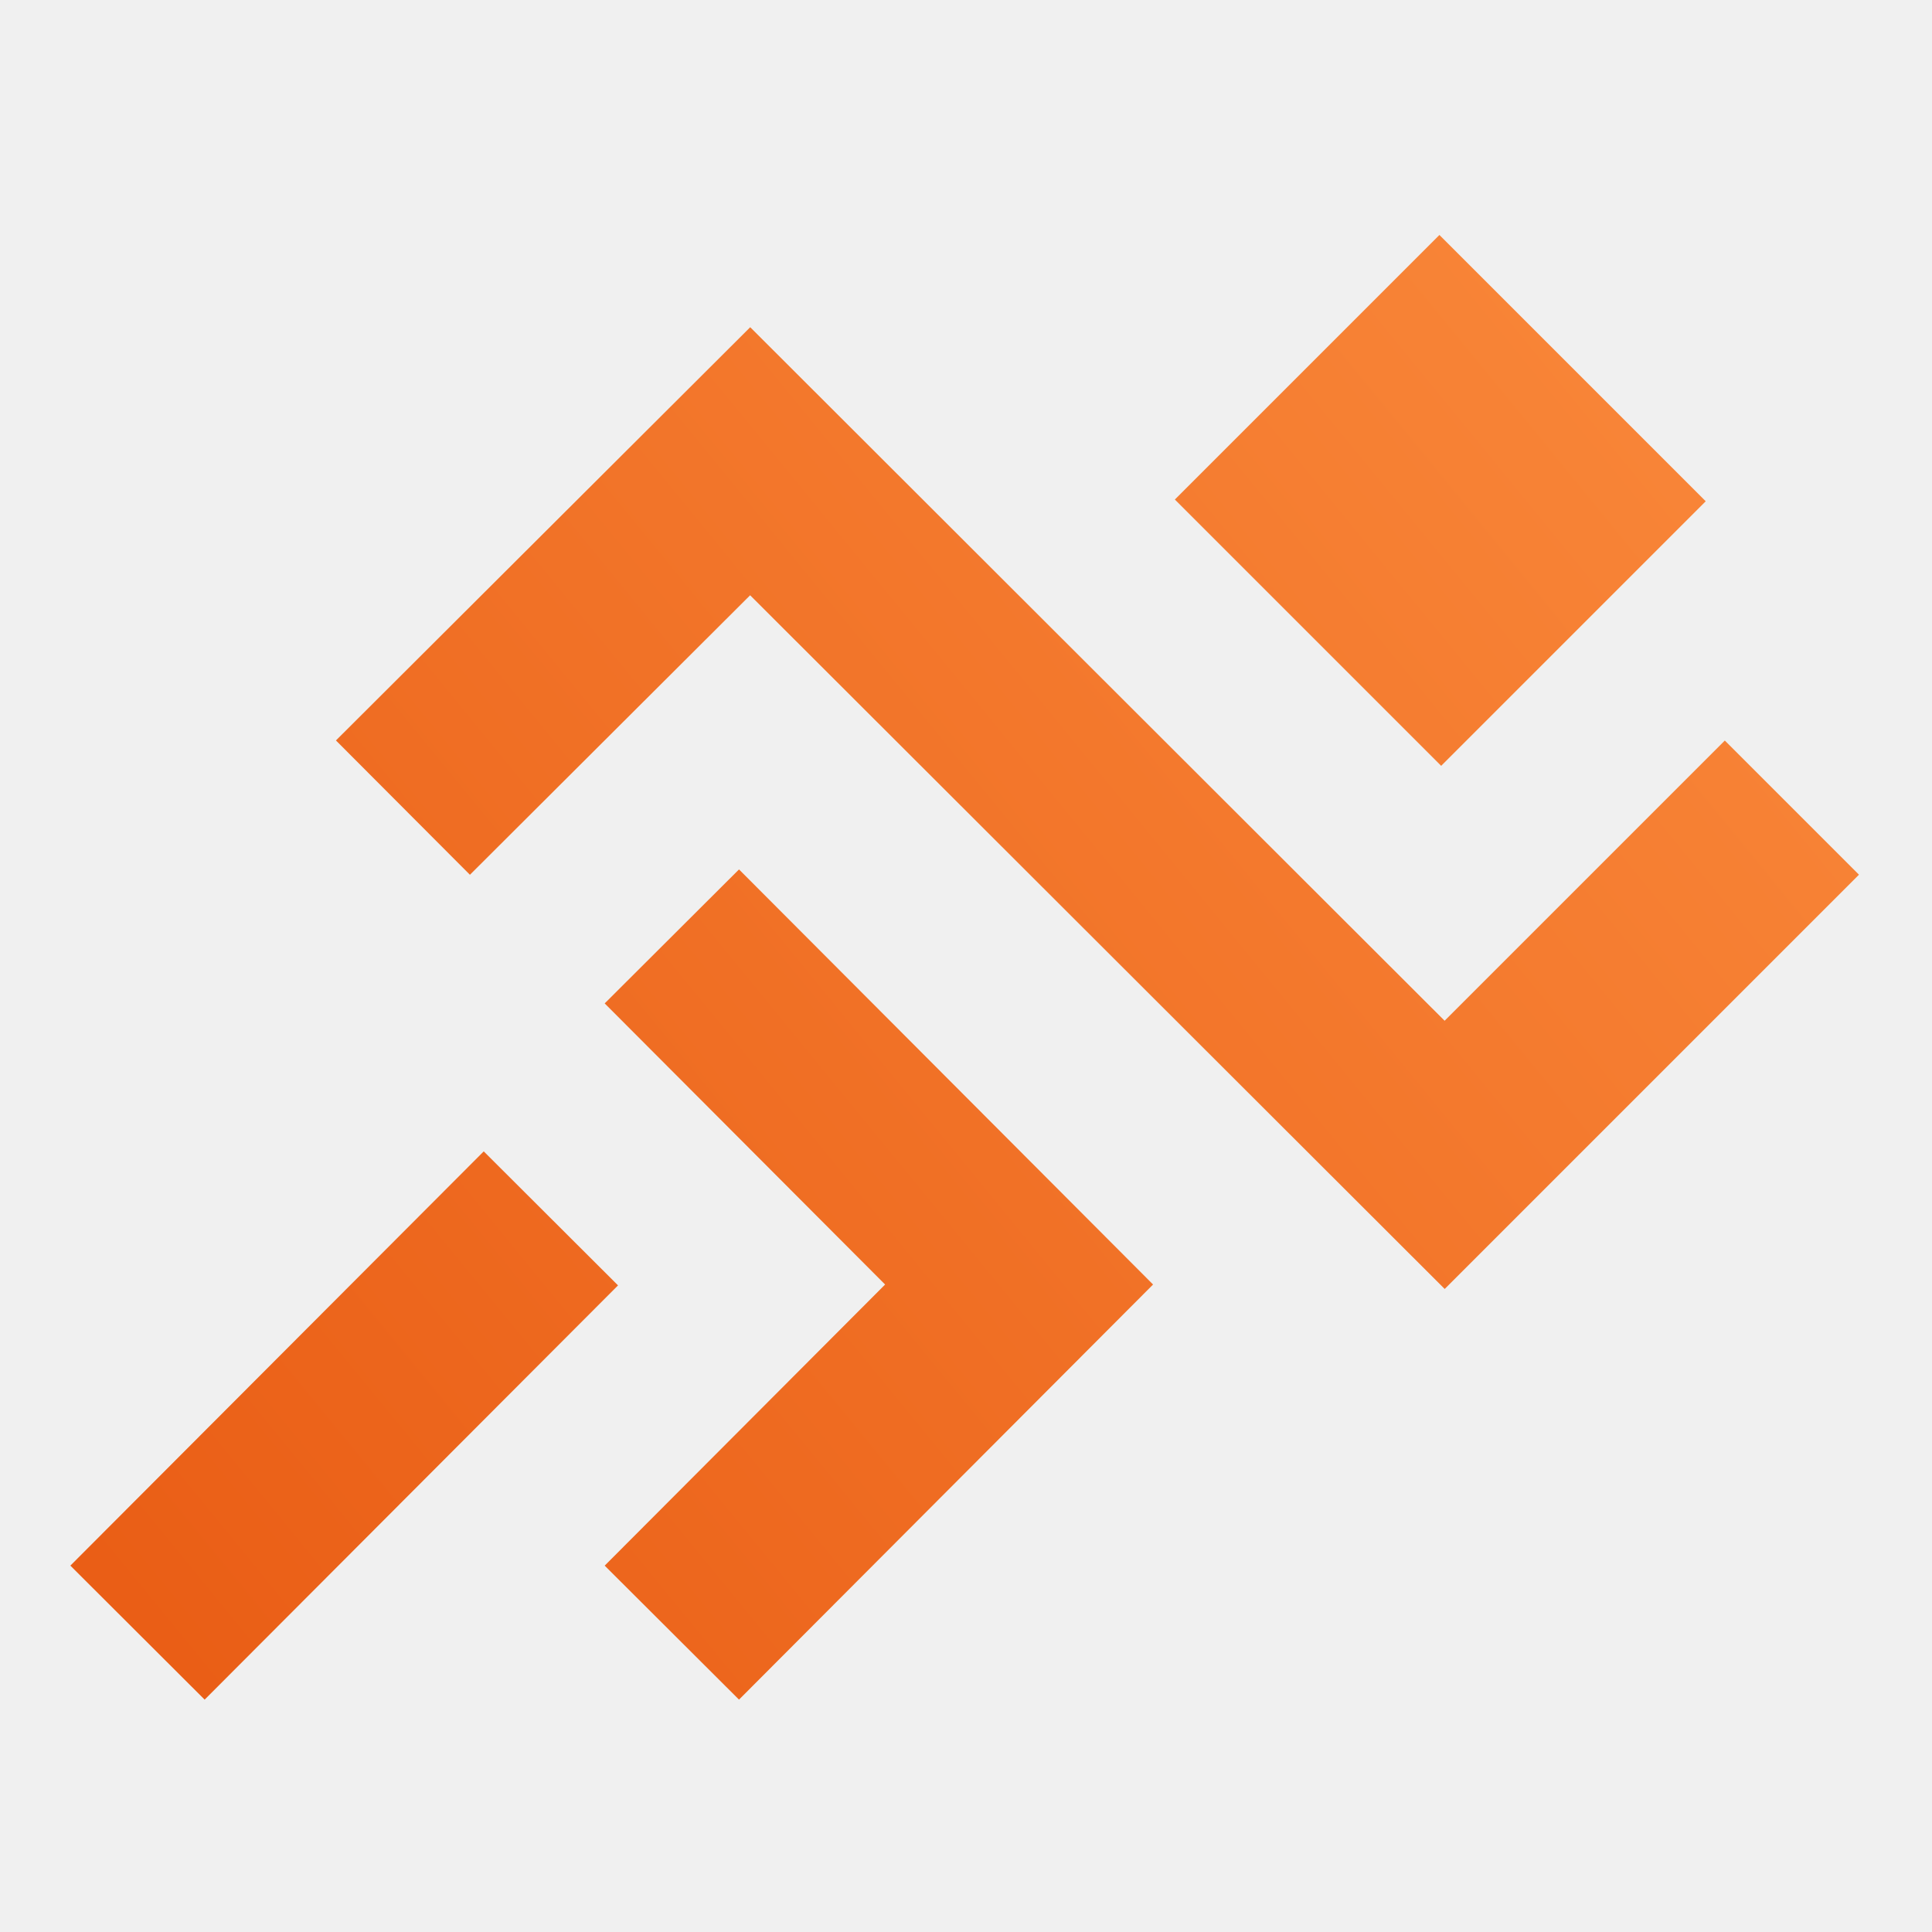
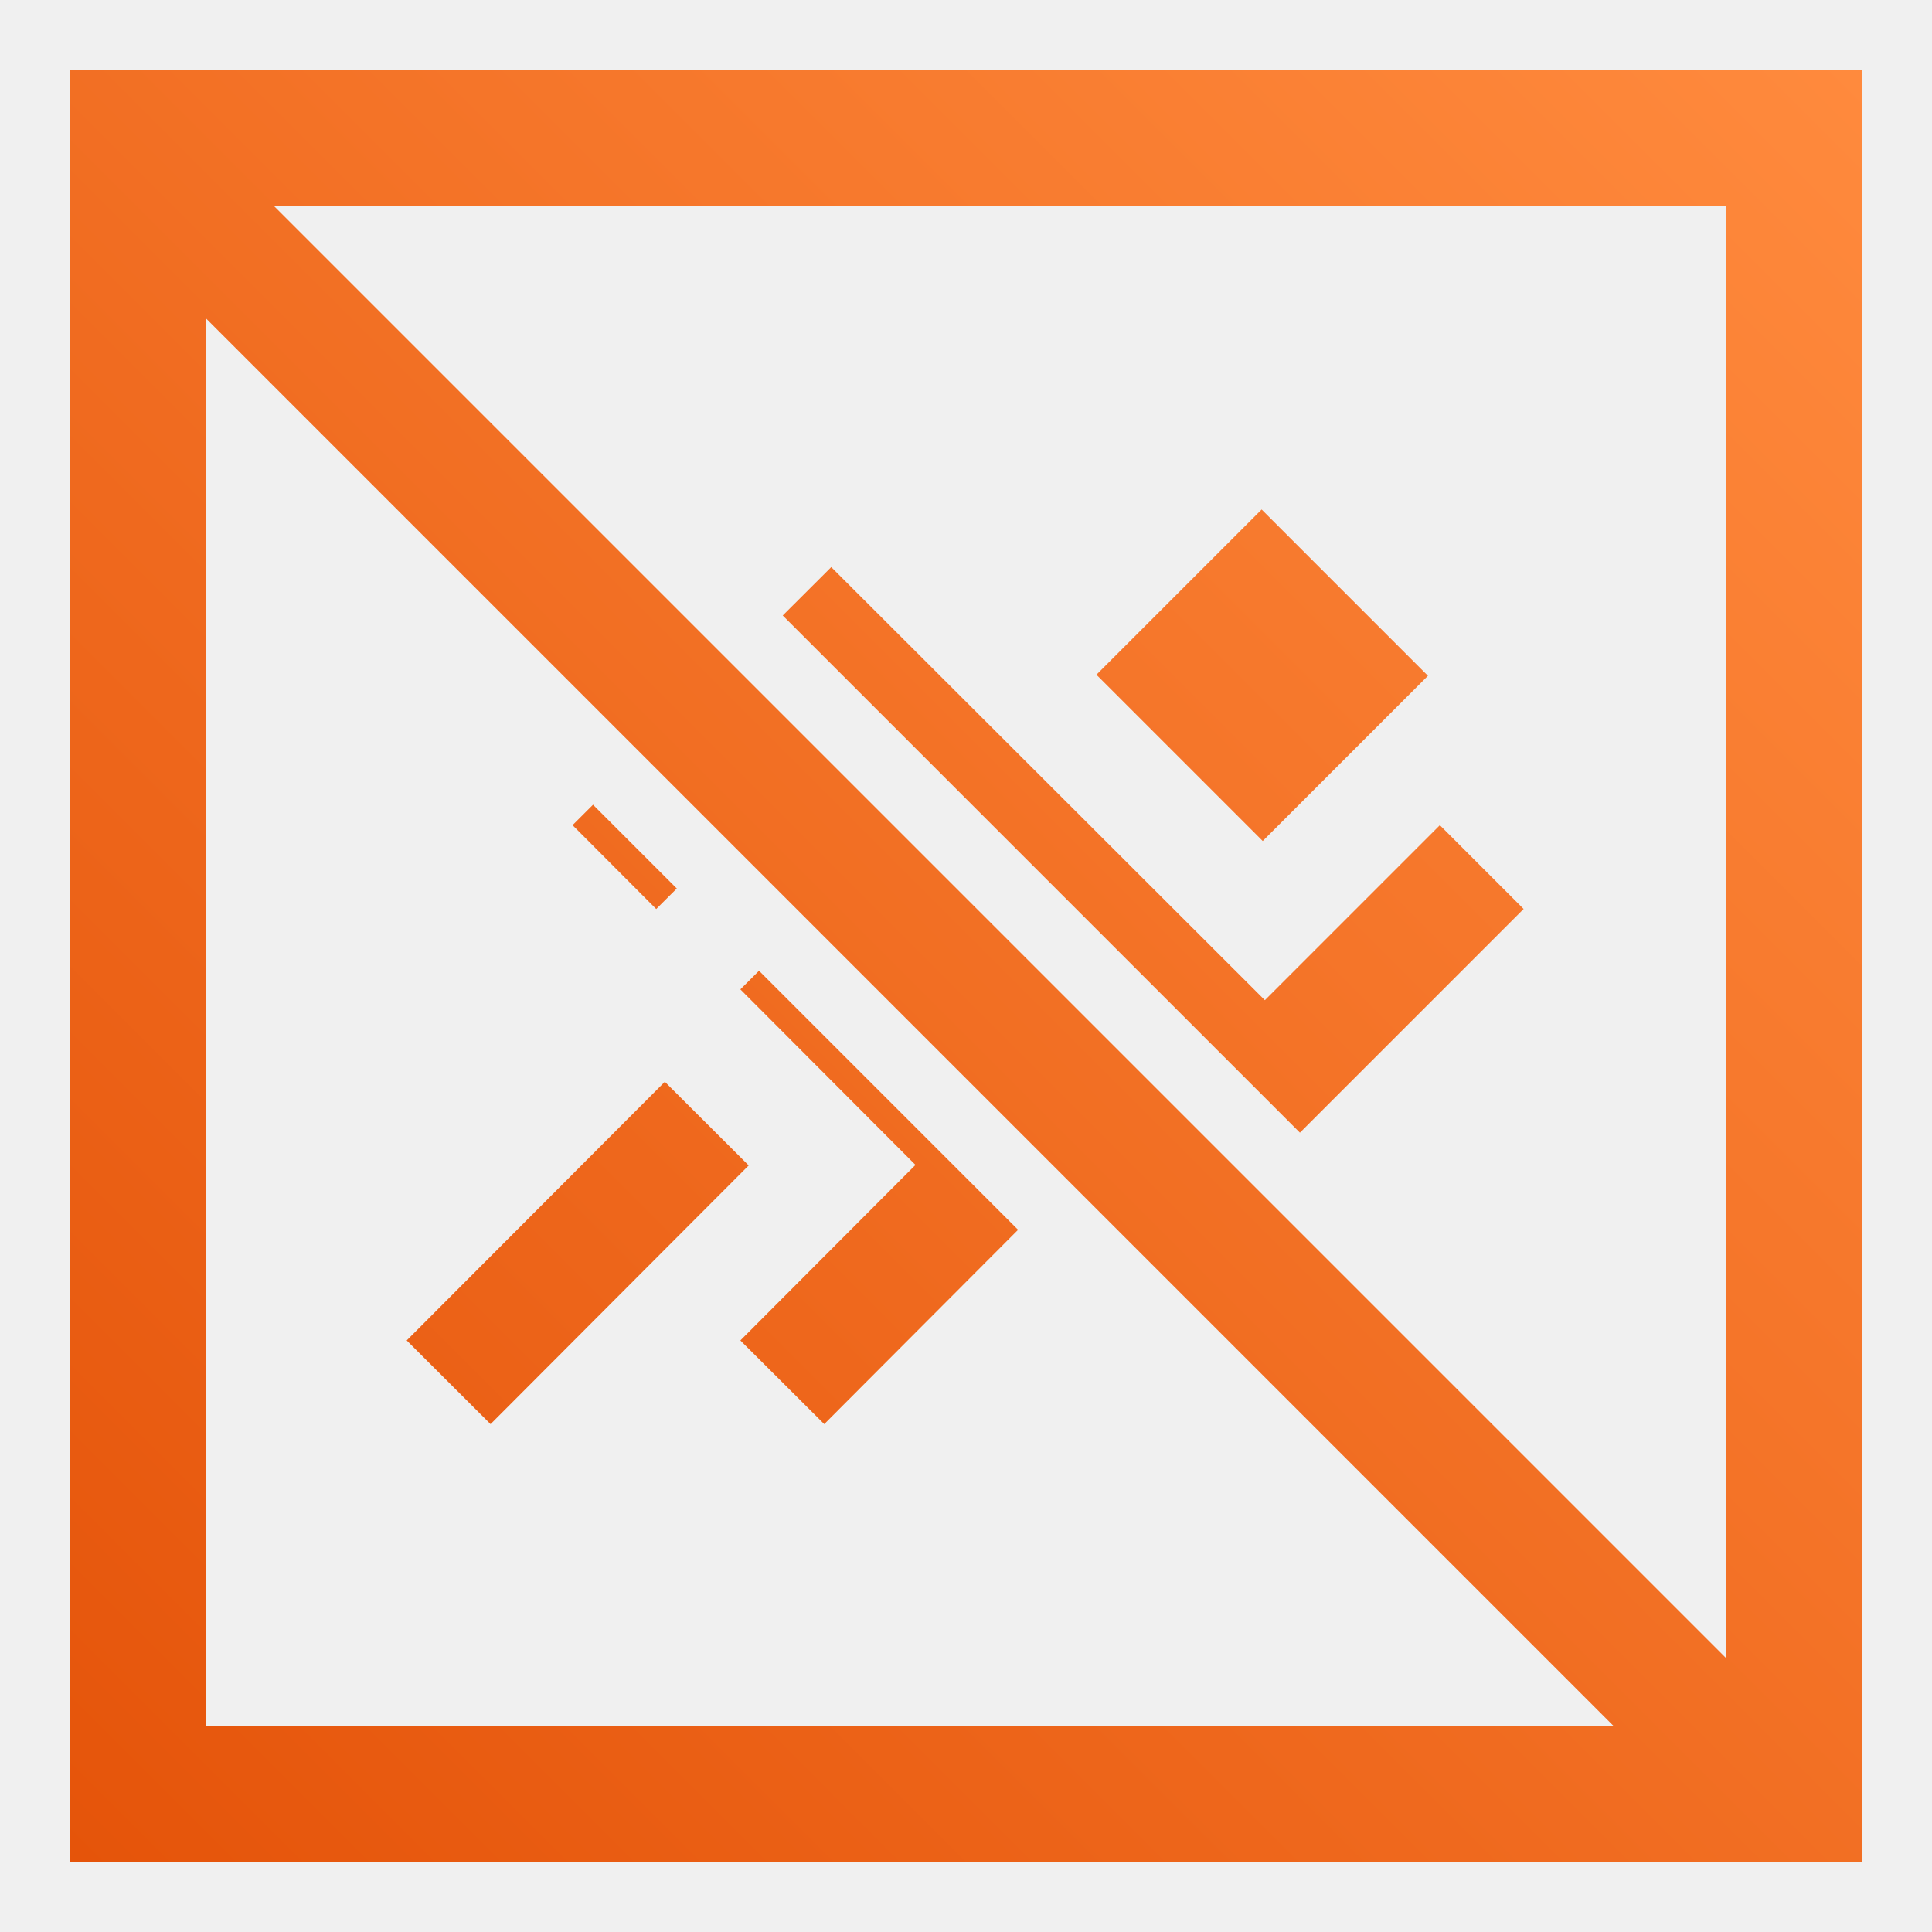
- <svg xmlns="http://www.w3.org/2000/svg" viewBox="-41 -135 1110 1110">
+ <svg xmlns="http://www.w3.org/2000/svg" viewBox="-60 -60 1651 1651">
  <defs>
-     <linearGradient id="mark-grad" x1="0" y1="841" x2="1028" y2="0" gradientUnits="userSpaceOnUse">
-       <stop offset="0" stop-color="#E95C14" />
-       <stop offset="1" stop-color="#FA8A3C" />
+     <linearGradient id="nr-grad" x1="0" y1="1531" x2="1531" y2="0" gradientUnits="userSpaceOnUse">
+       <stop offset="0" stop-color="#E5540A" />
+       <stop offset="1" stop-color="#FF8A3D" />
    </linearGradient>
+     <clipPath id="nr-square">
+       <rect width="1531" height="1531" />
+     </clipPath>
+     <mask id="nr-cut" maskUnits="userSpaceOnUse" x="-60" y="-60" width="1651" height="1651">
+       <rect x="-60" y="-60" width="1651" height="1651" fill="#fff" />
+       <line x1="0" y1="19" x2="1512" y2="1531" stroke="#000" stroke-width="229" />
+     </mask>
+     <mask id="nr-shape" maskUnits="userSpaceOnUse" x="-60" y="-60" width="1651" height="1651">
+       <g fill="none" stroke="#fff" clip-path="url(#nr-square)">
+         <rect x="58" y="58" width="1415" height="1415" stroke-width="116" />
+         <line x1="0" y1="19" x2="1512" y2="1531" stroke-width="109" />
+       </g>
+       <g mask="url(#nr-cut)">
+         <g transform="translate(288.08 375.39) scale(0.92883)" fill="#fff" stroke="#fff">
+           <polygon points="786,0 939,153 787,305 634,152" stroke="none" />
+           <g fill="none" stroke-width="109" stroke-linejoin="miter" stroke-miterlimit="10">
+             <polyline points="190.5,329 390,130 789,528.5 988.5,329" />
+             <polyline points="345,403 544.5,603 345,803" />
+             <polyline points="38,803 275.5,565" />
+           </g>
+         </g>
+       </g>
+     </mask>
  </defs>
-   <g fill="url(#mark-grad)" stroke="url(#mark-grad)">
-     <polygon points="786,0 939,153 787,305 634,152" stroke="none" />
-     <g fill="none" stroke-width="109" stroke-linejoin="miter" stroke-miterlimit="10" stroke-linecap="butt">
-       <polyline points="190.5,329 390,130 789,528.5 988.5,329" />
-       <polyline points="345,403 544.5,603 345,803" />
-       <polyline points="38,803 275.5,565" />
-     </g>
-   </g>
+   <rect x="-60" y="-60" width="1651" height="1651" fill="url(#nr-grad)" mask="url(#nr-shape)" />
</svg>
